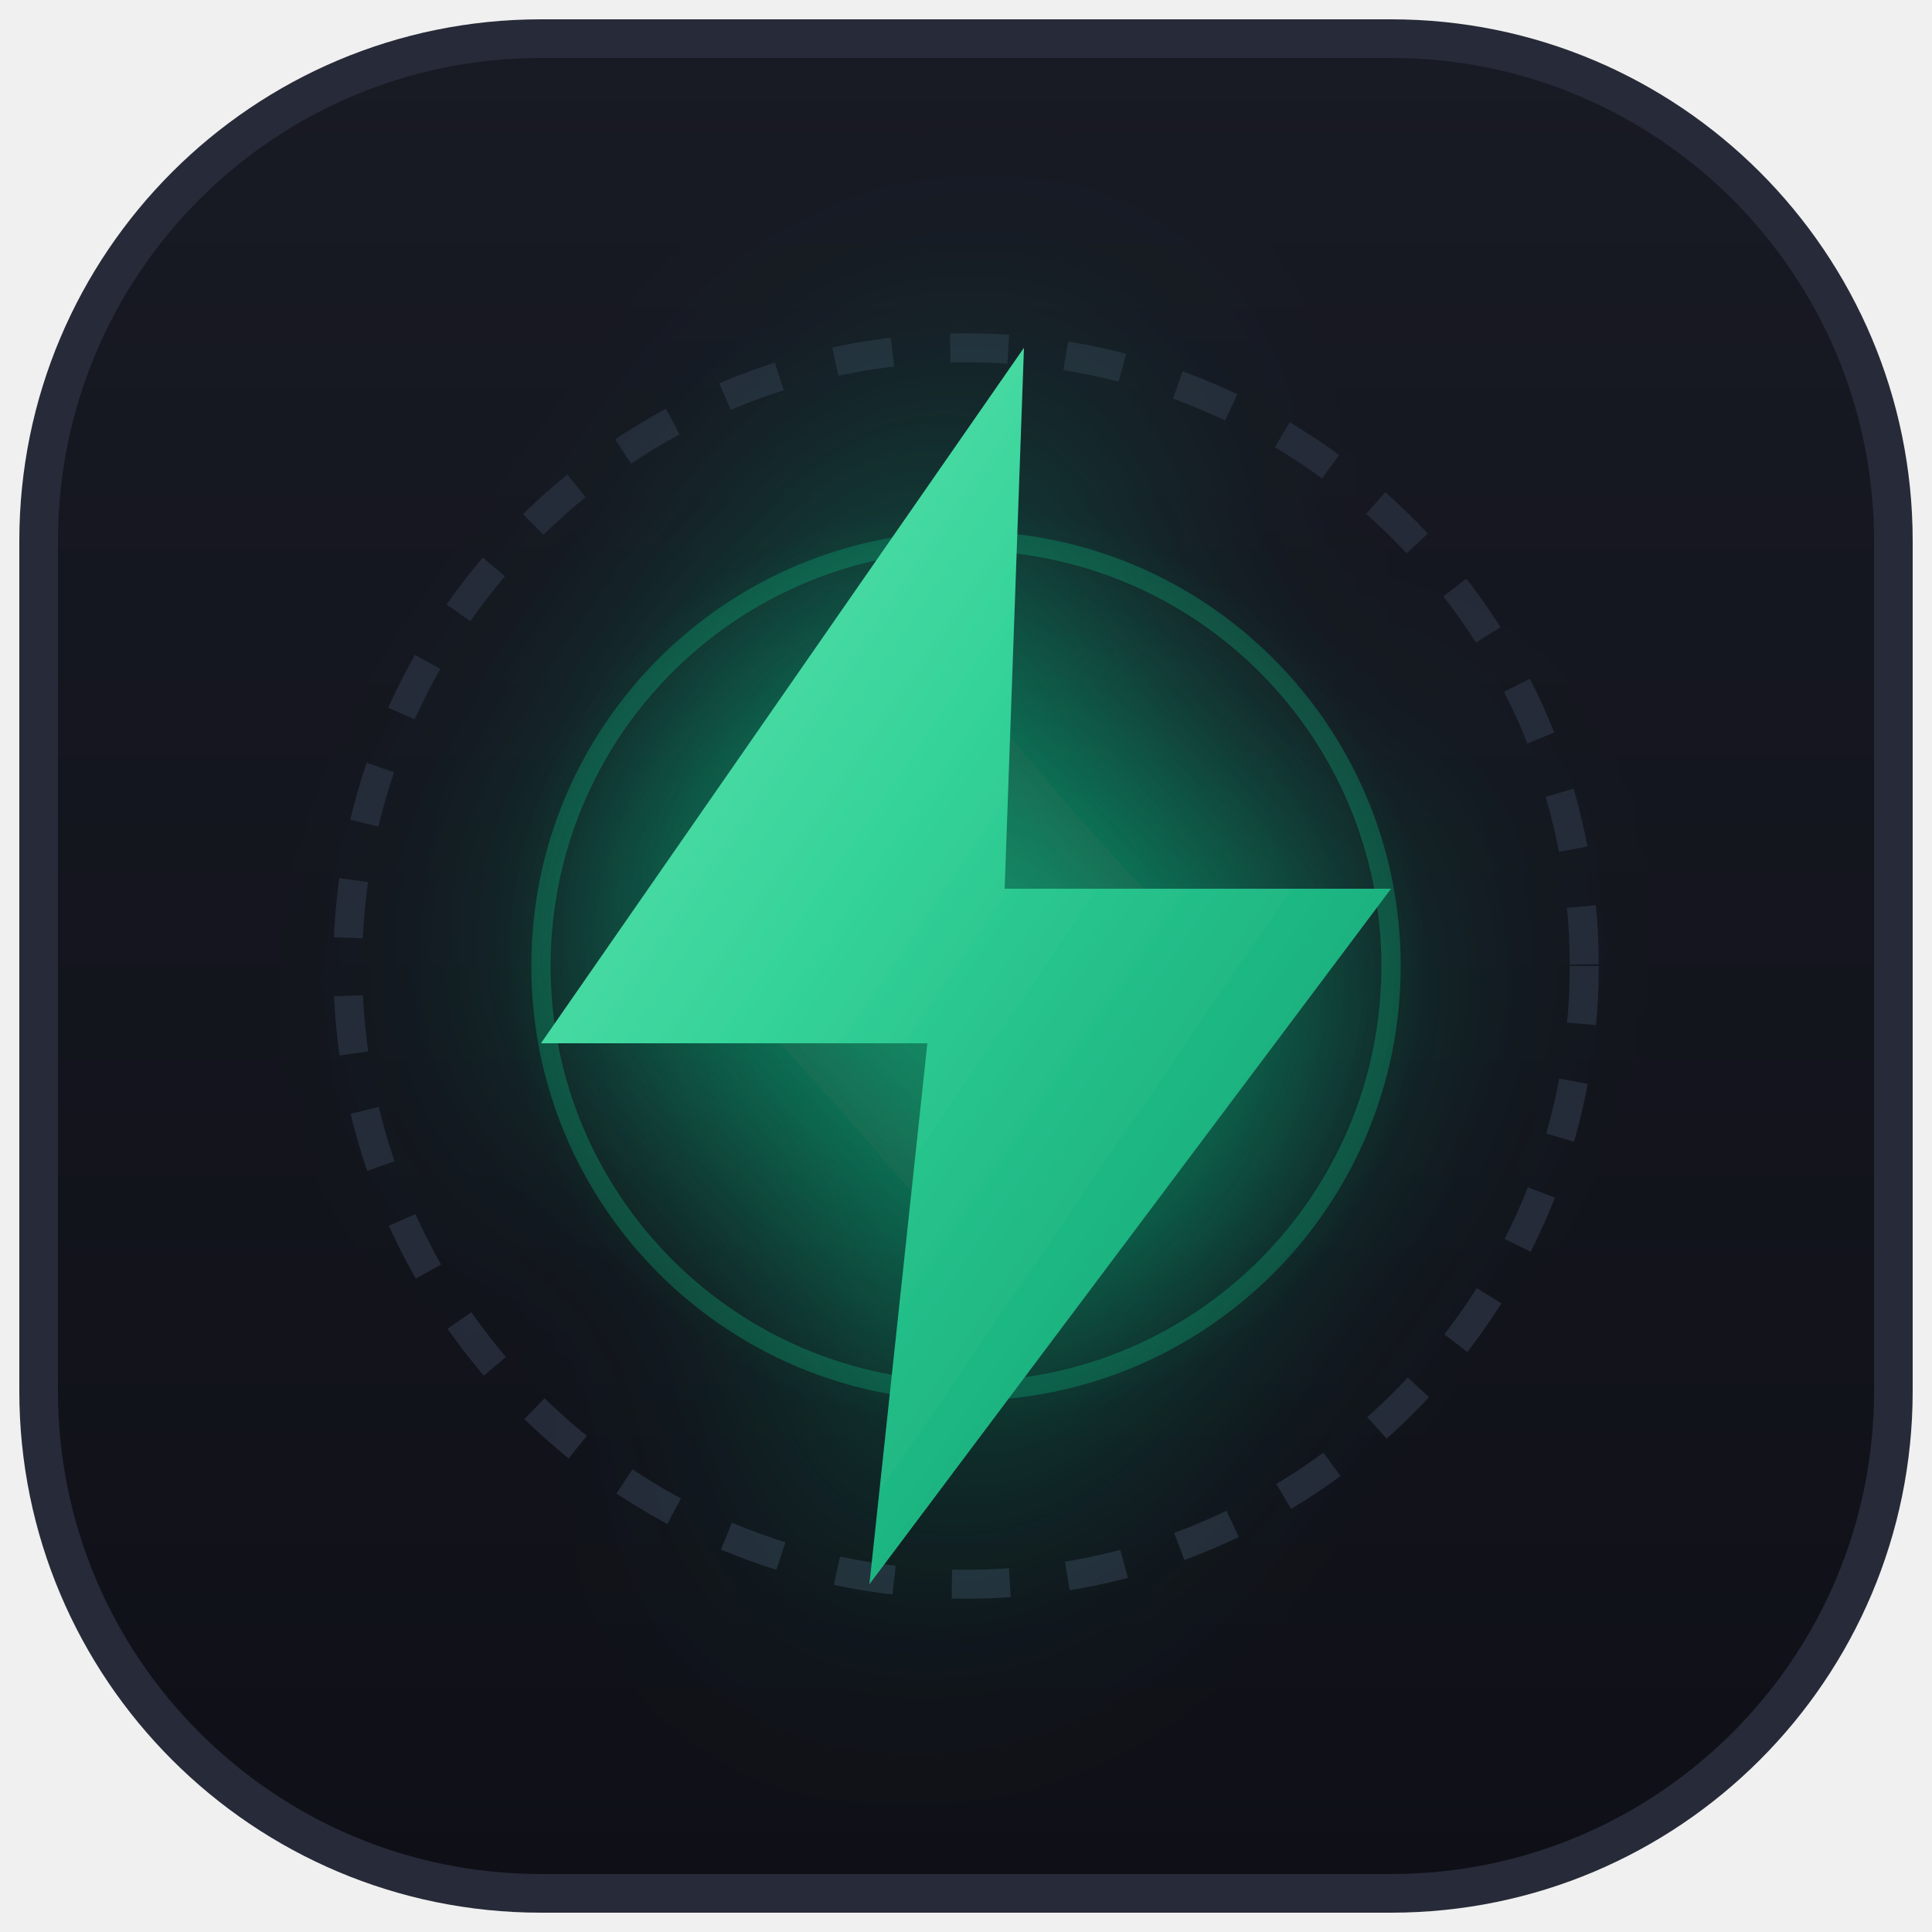
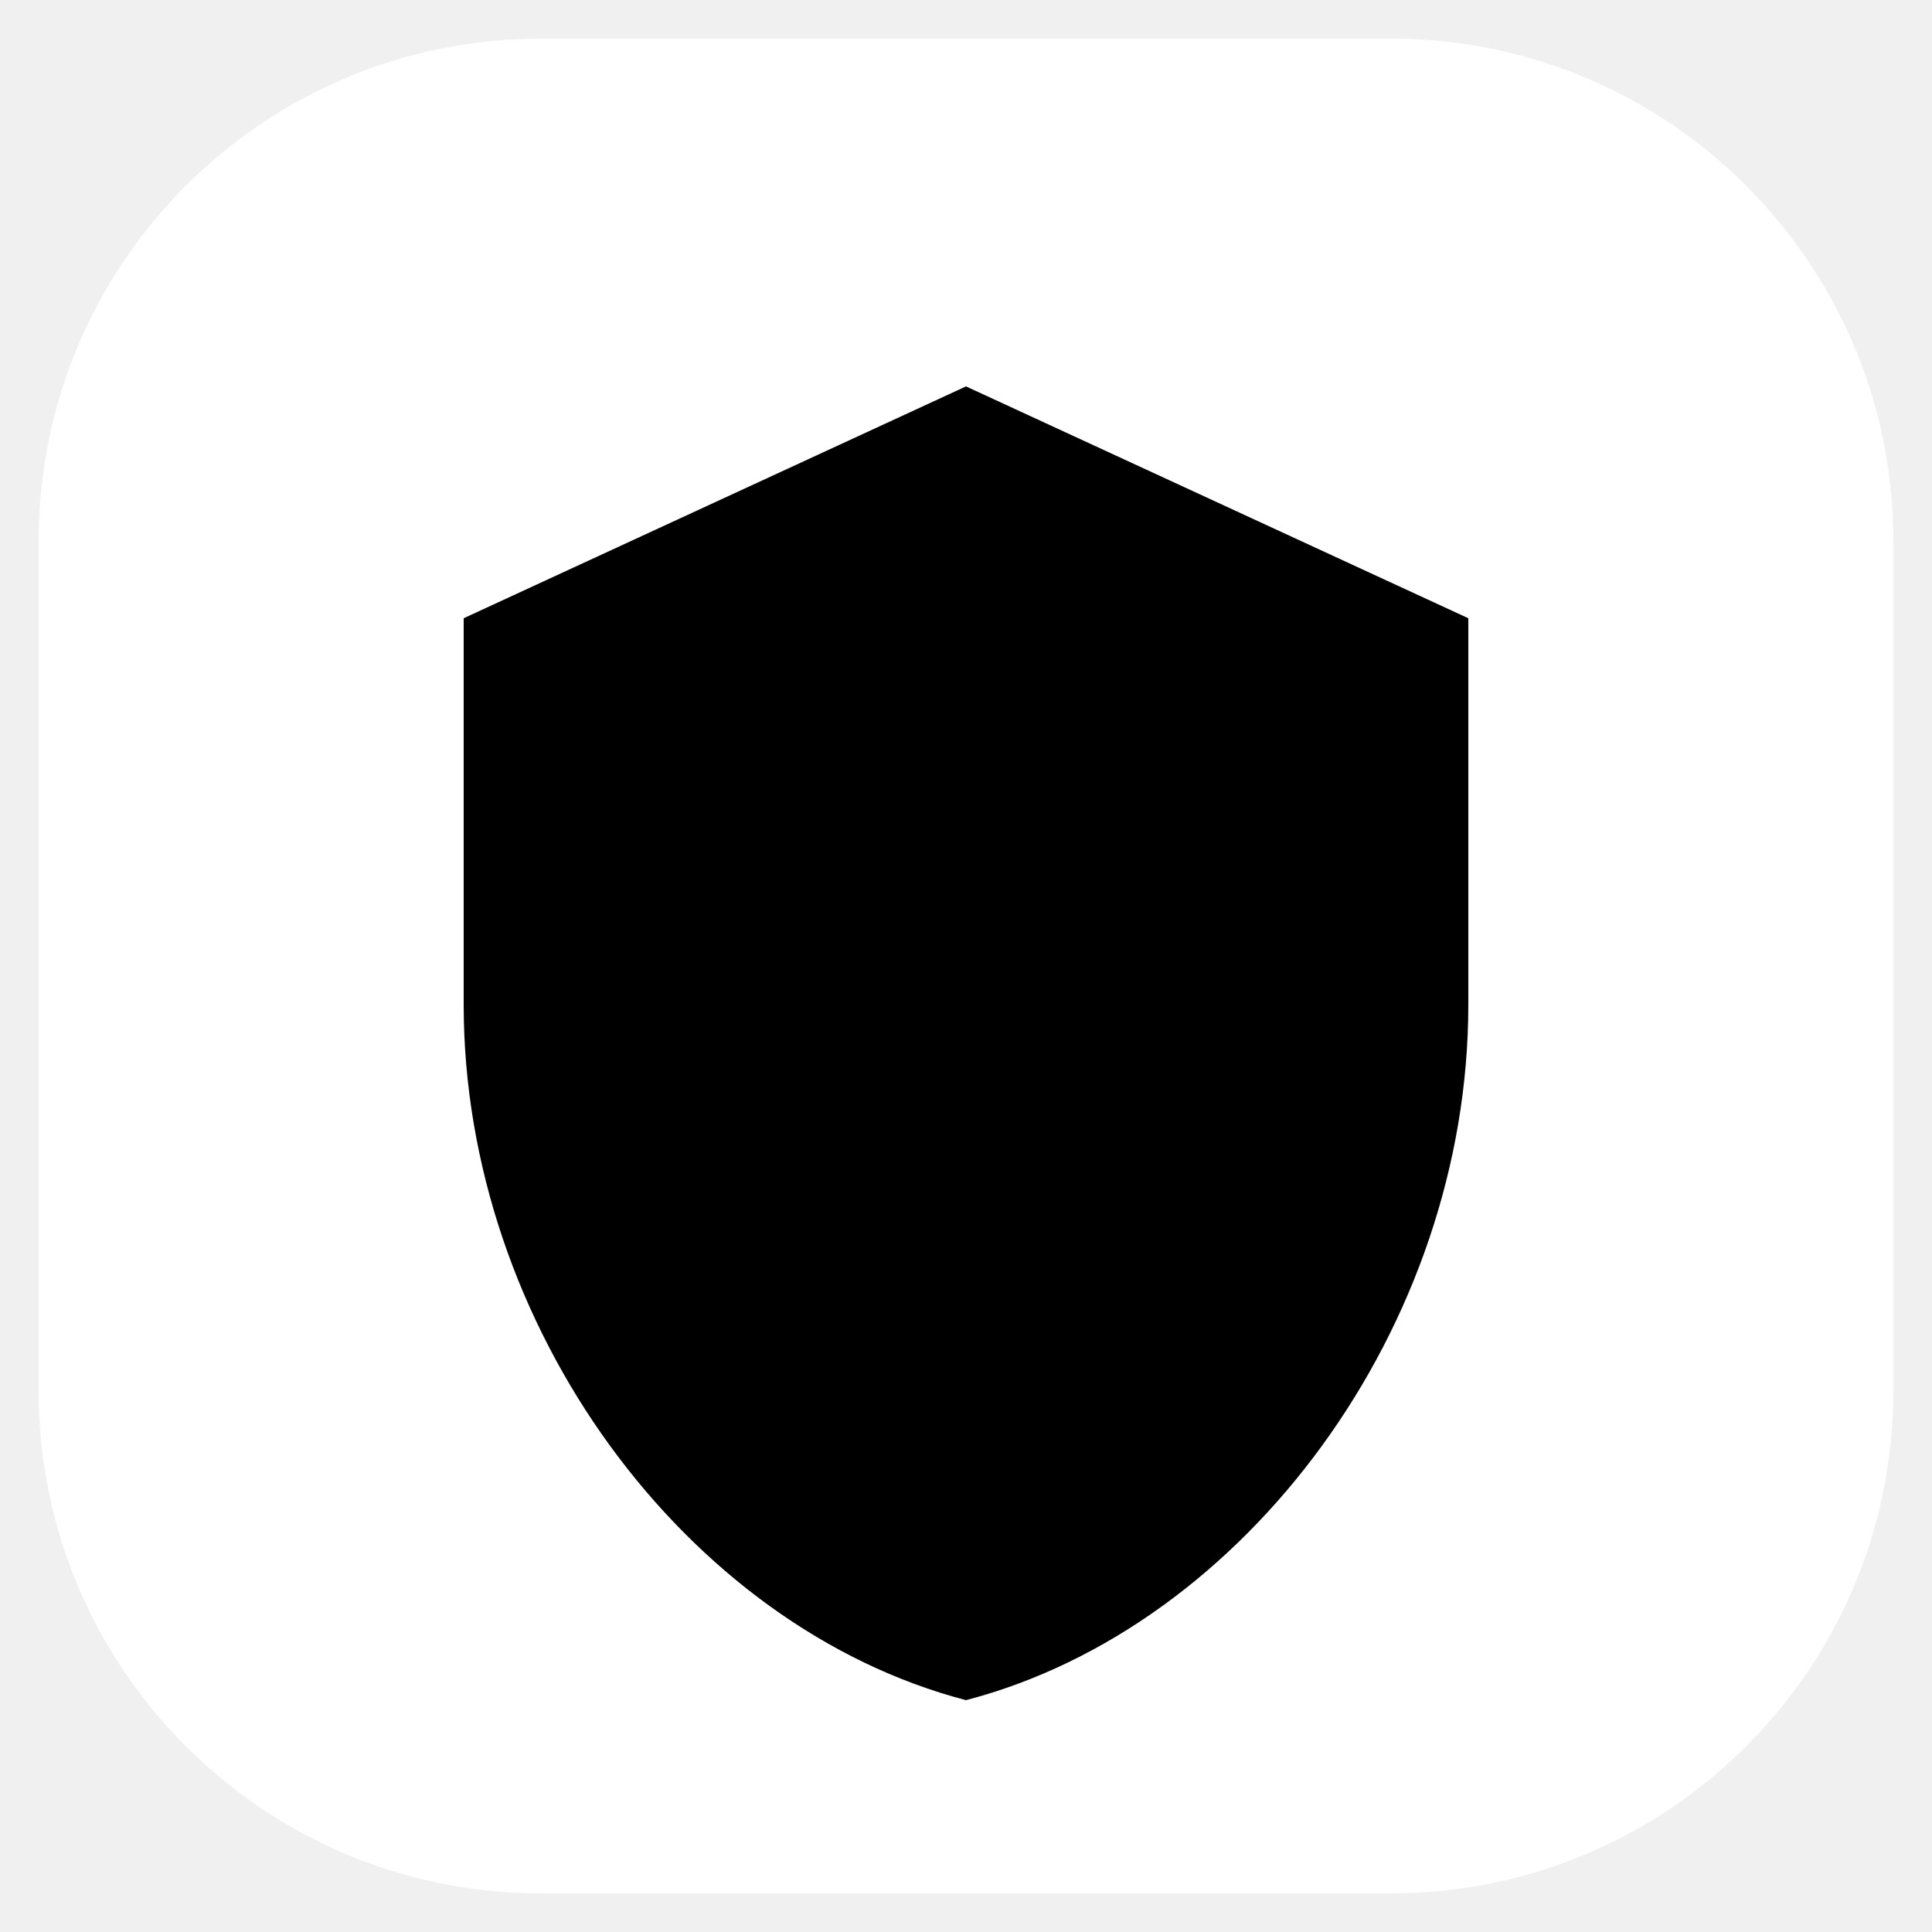
<svg xmlns="http://www.w3.org/2000/svg" viewBox="0 0 100 100" width="100" height="100">
-   <defs>
-     <radialGradient id="neonGlow" cx="50%" cy="50%" r="50%">
-       <stop offset="0%" stop-color="#10b981" stop-opacity="0.5" />
-       <stop offset="100%" stop-color="#10b981" stop-opacity="0" />
-     </radialGradient>
-     <linearGradient id="boltGrad" x1="0%" y1="0%" x2="100%" y2="100%">
-       <stop offset="0%" stop-color="#6ee7b7" />
-       <stop offset="40%" stop-color="#34d399" />
-       <stop offset="100%" stop-color="#059669" />
-     </linearGradient>
-     <linearGradient id="bgGrad" x1="0%" y1="0%" x2="0%" y2="100%">
-       <stop offset="0%" stop-color="#181a24" />
-       <stop offset="100%" stop-color="#0f1017" />
-     </linearGradient>
-   </defs>
-   <rect x="2" y="2" width="96" height="96" rx="26" fill="url(#bgGrad)" stroke="#272a38" stroke-width="2" />
-   <circle cx="50" cy="50" r="32" fill="none" stroke="#252a38" stroke-width="1.5" stroke-dasharray="3 3" />
-   <circle cx="50" cy="50" r="22" fill="none" stroke="#10b981" stroke-width="1" stroke-opacity="0.3" />
-   <circle cx="50" cy="50" r="24" fill="url(#neonGlow)" />
-   <polygon points="53 18 28 54 48 54 45 82 72 46 52 46 53 18" fill="url(#boltGrad)" filter="drop-shadow(0 0 8px rgba(16, 185, 129, 0.7))" />
+   <rect x="2" y="2" width="96" height="96" rx="26" fill="#FFFFFF" />
+   <path d="M50 20 L24 32 V52 C24 68.65 35.52 84.22 50 88 C64.48 84.22 76 68.65 76 52 V32 L50 20 Z" fill="#000000" />
</svg>
